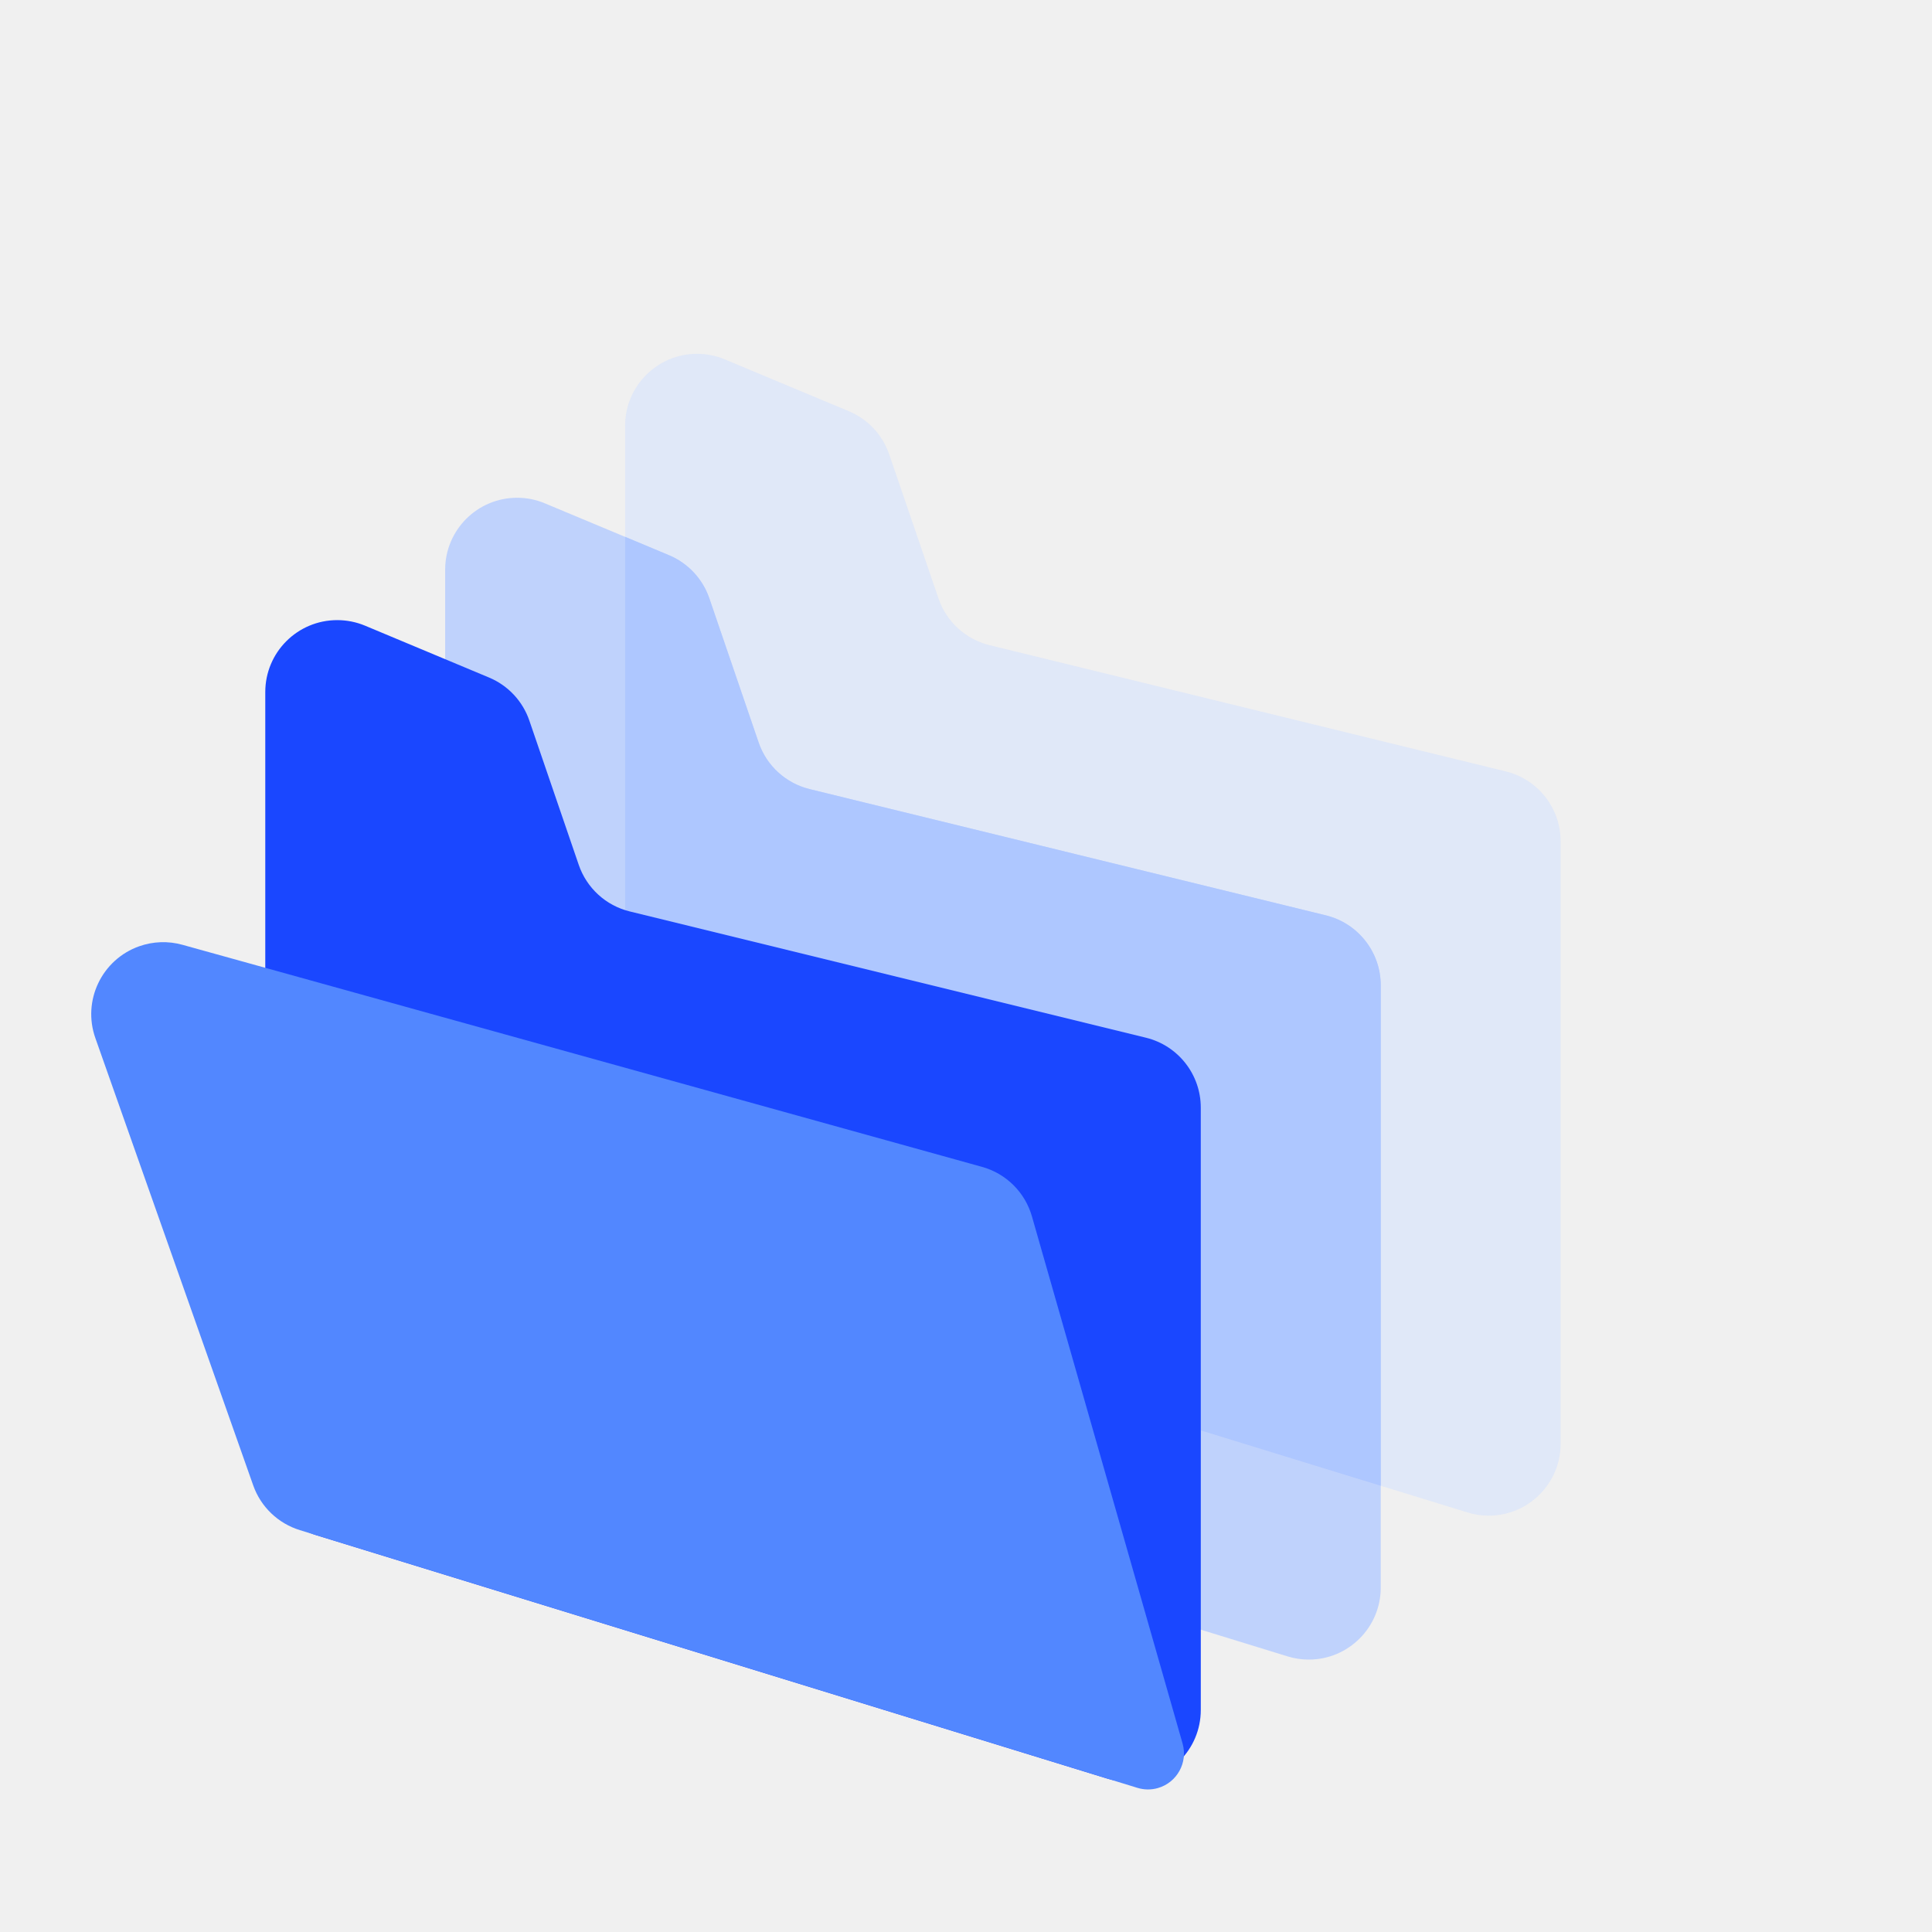
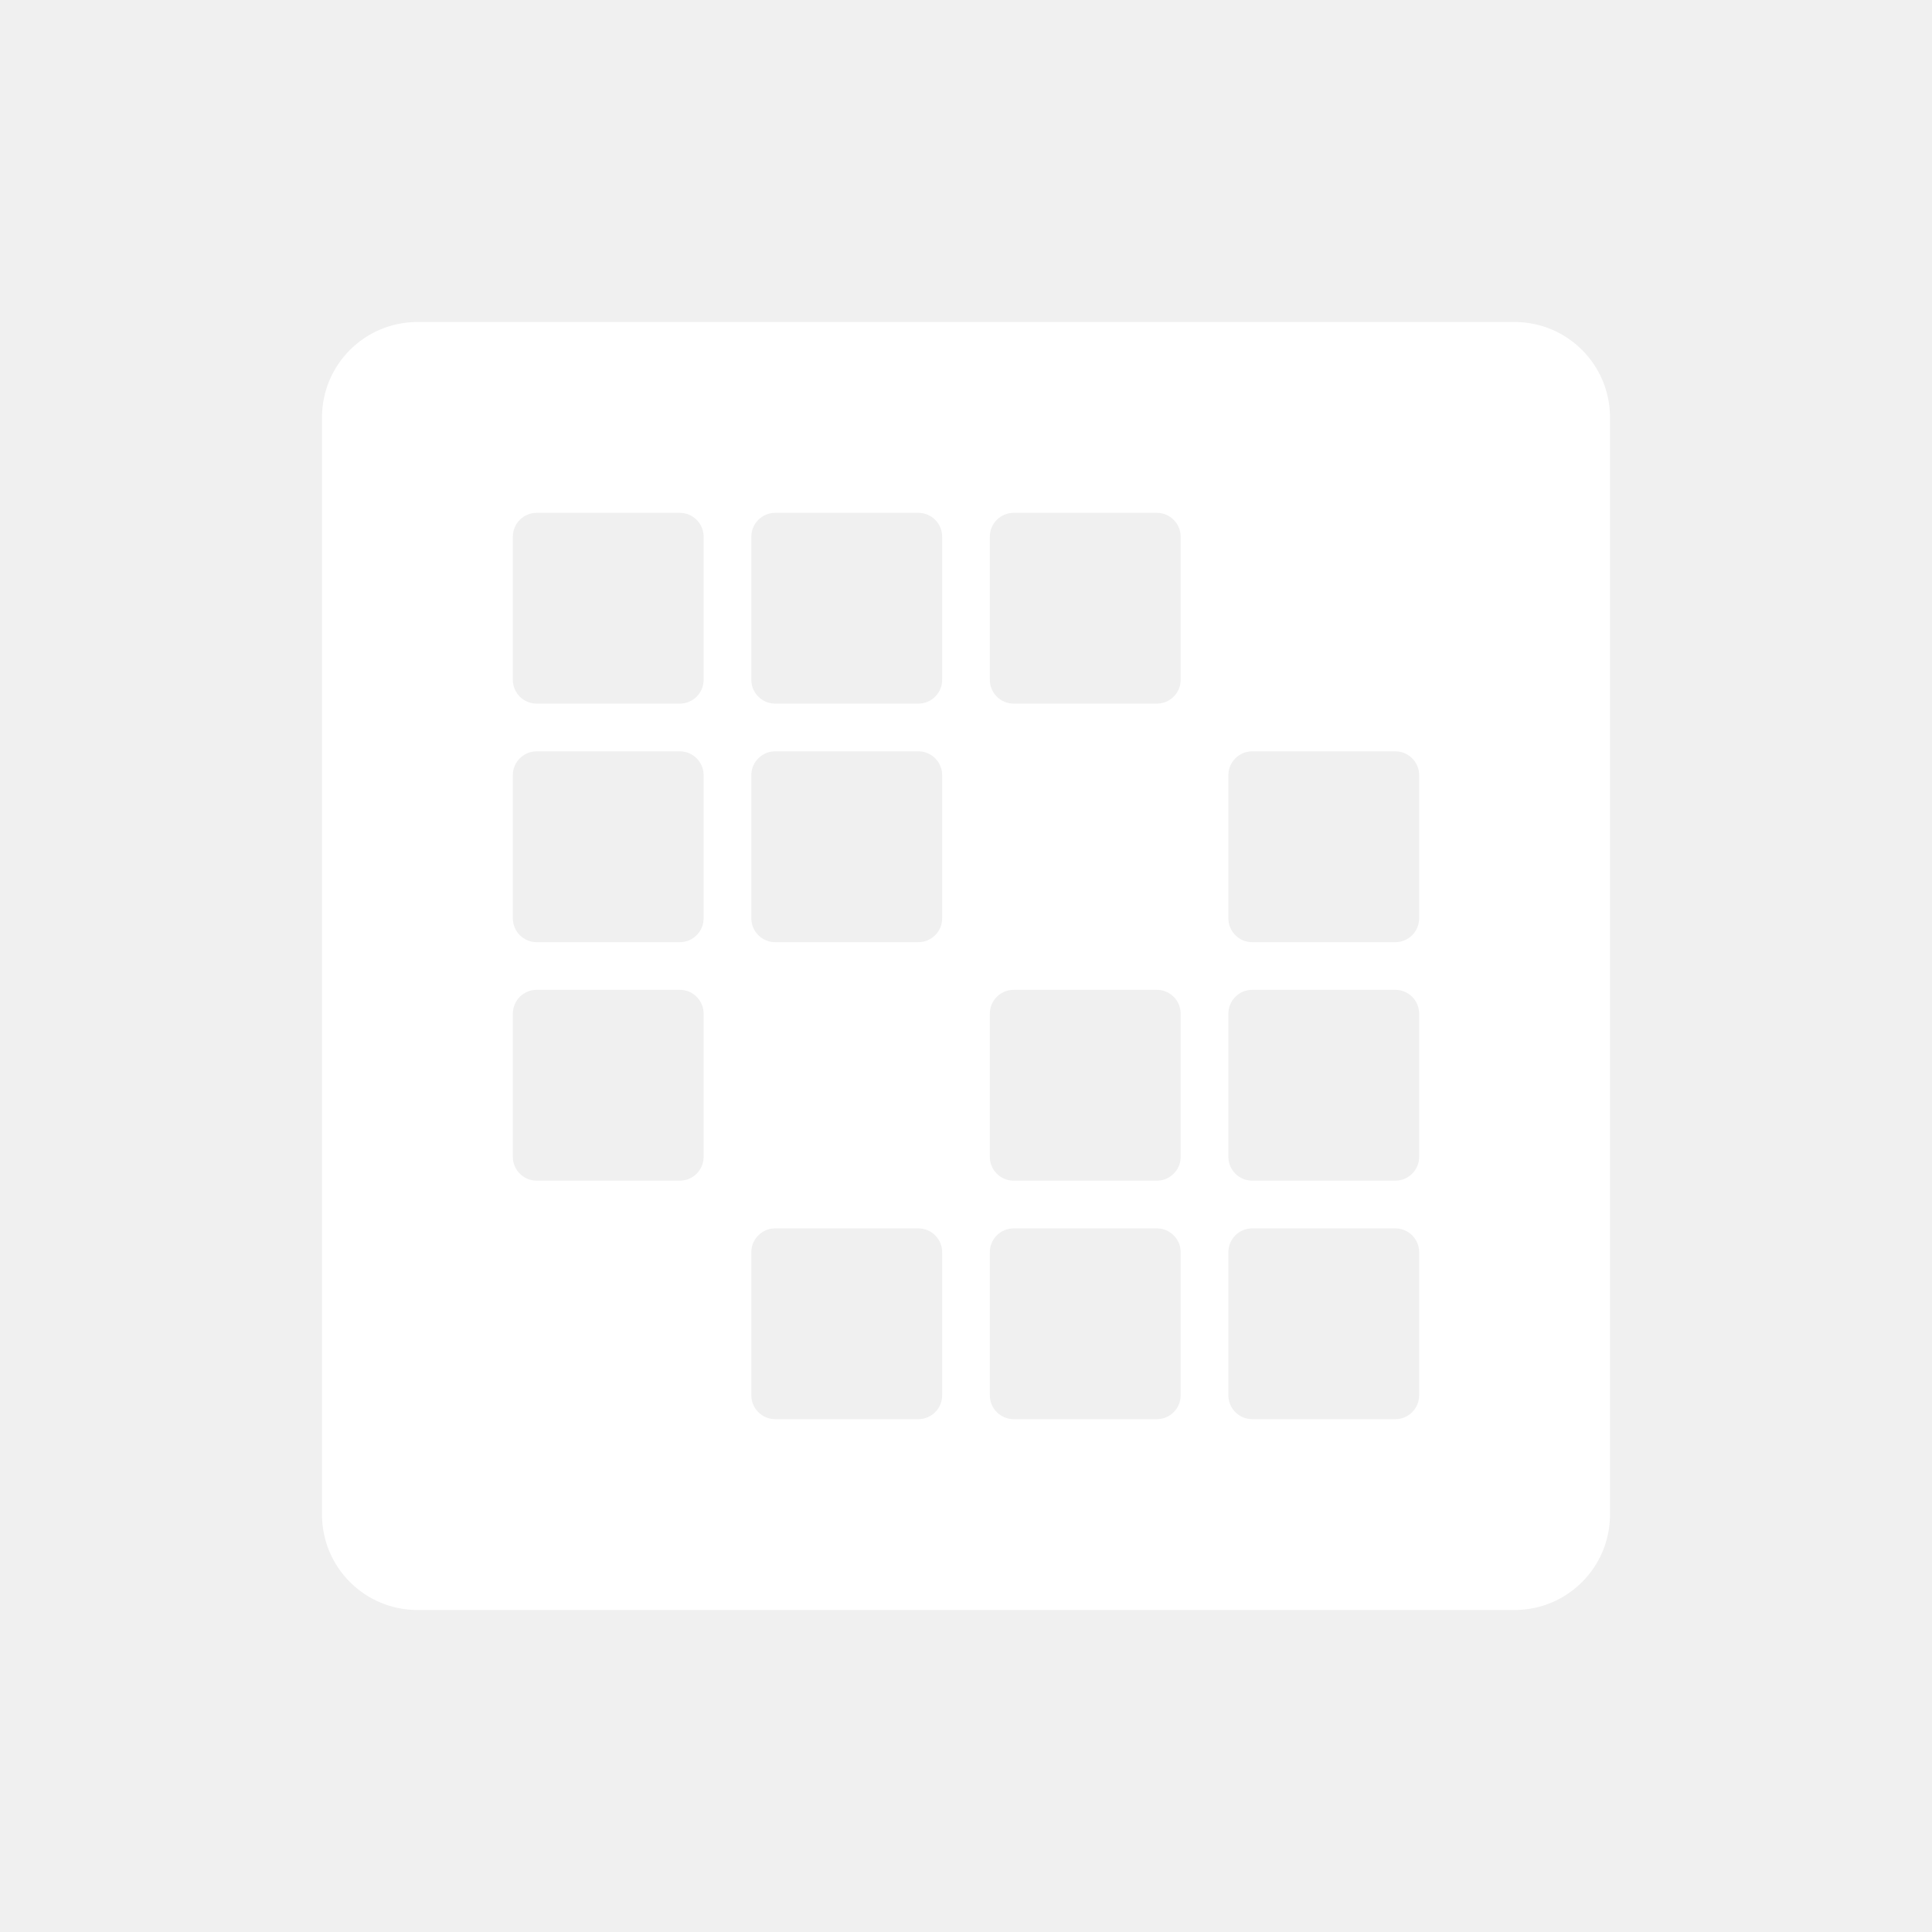
- <svg xmlns="http://www.w3.org/2000/svg" width="36" height="36" fill="none">
-   <g>
-     <path opacity="0.504" fill-rule="evenodd" clip-rule="evenodd" d="M13.506 6.697L15.818 7.663C16.172 7.811 16.445 8.104 16.569 8.467L17.488 11.153C17.636 11.586 17.995 11.913 18.439 12.022L28.058 14.374C28.658 14.521 29.08 15.059 29.08 15.677V26.901C29.08 27.641 28.48 28.242 27.739 28.242C27.605 28.242 27.473 28.222 27.345 28.182L12.594 23.644C12.032 23.471 11.648 22.951 11.648 22.362V7.934C11.648 7.194 12.248 6.593 12.989 6.593C13.166 6.593 13.342 6.628 13.506 6.697Z" fill="#D0DFFF" />
-     <path opacity="0.8" fill-rule="evenodd" clip-rule="evenodd" d="M10.153 9.379L12.465 10.345C12.819 10.493 13.093 10.786 13.217 11.148L14.136 13.835C14.284 14.268 14.642 14.595 15.086 14.704L24.705 17.056C25.305 17.203 25.728 17.741 25.728 18.359V29.583C25.728 30.323 25.127 30.924 24.387 30.924C24.253 30.924 24.12 30.904 23.992 30.864L9.242 26.326C8.679 26.152 8.295 25.633 8.295 25.044V10.616C8.295 9.875 8.896 9.275 9.636 9.275C9.814 9.275 9.99 9.31 10.153 9.379Z" fill="#B3CAFF" />
-     <path opacity="0.8" fill-rule="evenodd" clip-rule="evenodd" d="M22.375 26.653L25.728 27.685V18.359C25.728 17.741 25.305 17.203 24.705 17.056L15.086 14.704C14.642 14.595 14.284 14.268 14.136 13.835L13.217 11.148C13.093 10.786 12.819 10.493 12.465 10.345L11.648 10.003V16.959C11.676 16.968 11.705 16.976 11.734 16.983L21.353 19.336C21.953 19.483 22.375 20.021 22.375 20.639V26.653Z" fill="#AAC4FF" />
-     <path fill-rule="evenodd" clip-rule="evenodd" d="M6.801 11.658L9.113 12.625C9.467 12.773 9.74 13.065 9.864 13.428L10.784 16.115C10.932 16.547 11.29 16.875 11.734 16.983L21.353 19.336C21.953 19.483 22.375 20.021 22.375 20.639V31.862C22.375 32.603 21.775 33.203 21.034 33.203C20.901 33.203 20.768 33.183 20.64 33.144L5.889 28.605C5.327 28.432 4.943 27.912 4.943 27.324V12.896C4.943 12.155 5.543 11.555 6.284 11.555C6.461 11.555 6.637 11.59 6.801 11.658Z" fill="#1A47FF" />
-     <path fill-rule="evenodd" clip-rule="evenodd" d="M3.4 17.605L18.299 21.743C18.749 21.868 19.101 22.218 19.229 22.667L22.036 32.489C22.137 32.845 21.931 33.216 21.575 33.318C21.45 33.354 21.318 33.352 21.194 33.314L5.588 28.512C5.182 28.387 4.859 28.078 4.718 27.677L1.777 19.343C1.53 18.645 1.897 17.879 2.595 17.632C2.854 17.541 3.135 17.531 3.4 17.605Z" fill="#5287FF" />
-   </g>
+ <svg xmlns="http://www.w3.org/2000/svg" width="36" height="36" viewBox="0 0 36 36" fill="none">
+   <path fill-rule="evenodd" clip-rule="evenodd" d="M6 7.778C6 6.796 6.796 6 7.778 6H28.222C29.204 6 30 6.796 30 7.778V28.222C30 29.204 29.204 30 28.222 30H7.778C6.796 30 6 29.204 6 28.222V7.778ZM9.556 10C9.556 9.755 9.755 9.556 10 9.556H12.667C12.912 9.556 13.111 9.755 13.111 10V12.667C13.111 12.912 12.912 13.111 12.667 13.111H10C9.755 13.111 9.556 12.912 9.556 12.667V10ZM14.444 9.556C14.199 9.556 14 9.755 14 10V12.667C14 12.912 14.199 13.111 14.444 13.111H17.111C17.357 13.111 17.556 12.912 17.556 12.667V10C17.556 9.755 17.357 9.556 17.111 9.556H14.444ZM18.444 10C18.444 9.755 18.643 9.556 18.889 9.556H21.556C21.801 9.556 22 9.755 22 10V12.667C22 12.912 21.801 13.111 21.556 13.111H18.889C18.643 13.111 18.444 12.912 18.444 12.667V10ZM10 14C9.755 14 9.556 14.199 9.556 14.444V17.111C9.556 17.357 9.755 17.556 10 17.556H12.667C12.912 17.556 13.111 17.357 13.111 17.111V14.444C13.111 14.199 12.912 14 12.667 14H10ZM14 14.444C14 14.199 14.199 14 14.444 14H17.111C17.357 14 17.556 14.199 17.556 14.444V17.111C17.556 17.357 17.357 17.556 17.111 17.556H14.444C14.199 17.556 14 17.357 14 17.111V14.444ZM23.333 14C23.088 14 22.889 14.199 22.889 14.444V17.111C22.889 17.357 23.088 17.556 23.333 17.556H26C26.245 17.556 26.444 17.357 26.444 17.111V14.444C26.444 14.199 26.245 14 26 14H23.333ZM9.556 18.889C9.556 18.643 9.755 18.444 10 18.444H12.667C12.912 18.444 13.111 18.643 13.111 18.889V21.556C13.111 21.801 12.912 22 12.667 22H10C9.755 22 9.556 21.801 9.556 21.556V18.889ZM18.889 18.444C18.643 18.444 18.444 18.643 18.444 18.889V21.556C18.444 21.801 18.643 22 18.889 22H21.556C21.801 22 22 21.801 22 21.556V18.889C22 18.643 21.801 18.444 21.556 18.444H18.889ZM22.889 18.889C22.889 18.643 23.088 18.444 23.333 18.444H26C26.245 18.444 26.444 18.643 26.444 18.889V21.556C26.444 21.801 26.245 22 26 22H23.333C23.088 22 22.889 21.801 22.889 21.556V18.889ZM14.444 22.889C14.199 22.889 14 23.088 14 23.333V26C14 26.245 14.199 26.444 14.444 26.444H17.111C17.357 26.444 17.556 26.245 17.556 26V23.333C17.556 23.088 17.357 22.889 17.111 22.889H14.444ZM18.444 23.333C18.444 23.088 18.643 22.889 18.889 22.889H21.556C21.801 22.889 22 23.088 22 23.333V26C22 26.245 21.801 26.444 21.556 26.444H18.889C18.643 26.444 18.444 26.245 18.444 26V23.333ZM23.333 22.889C23.088 22.889 22.889 23.088 22.889 23.333V26C22.889 26.245 23.088 26.444 23.333 26.444H26C26.245 26.444 26.444 26.245 26.444 26V23.333C26.444 23.088 26.245 22.889 26 22.889H23.333Z" fill="white" />
</svg>
